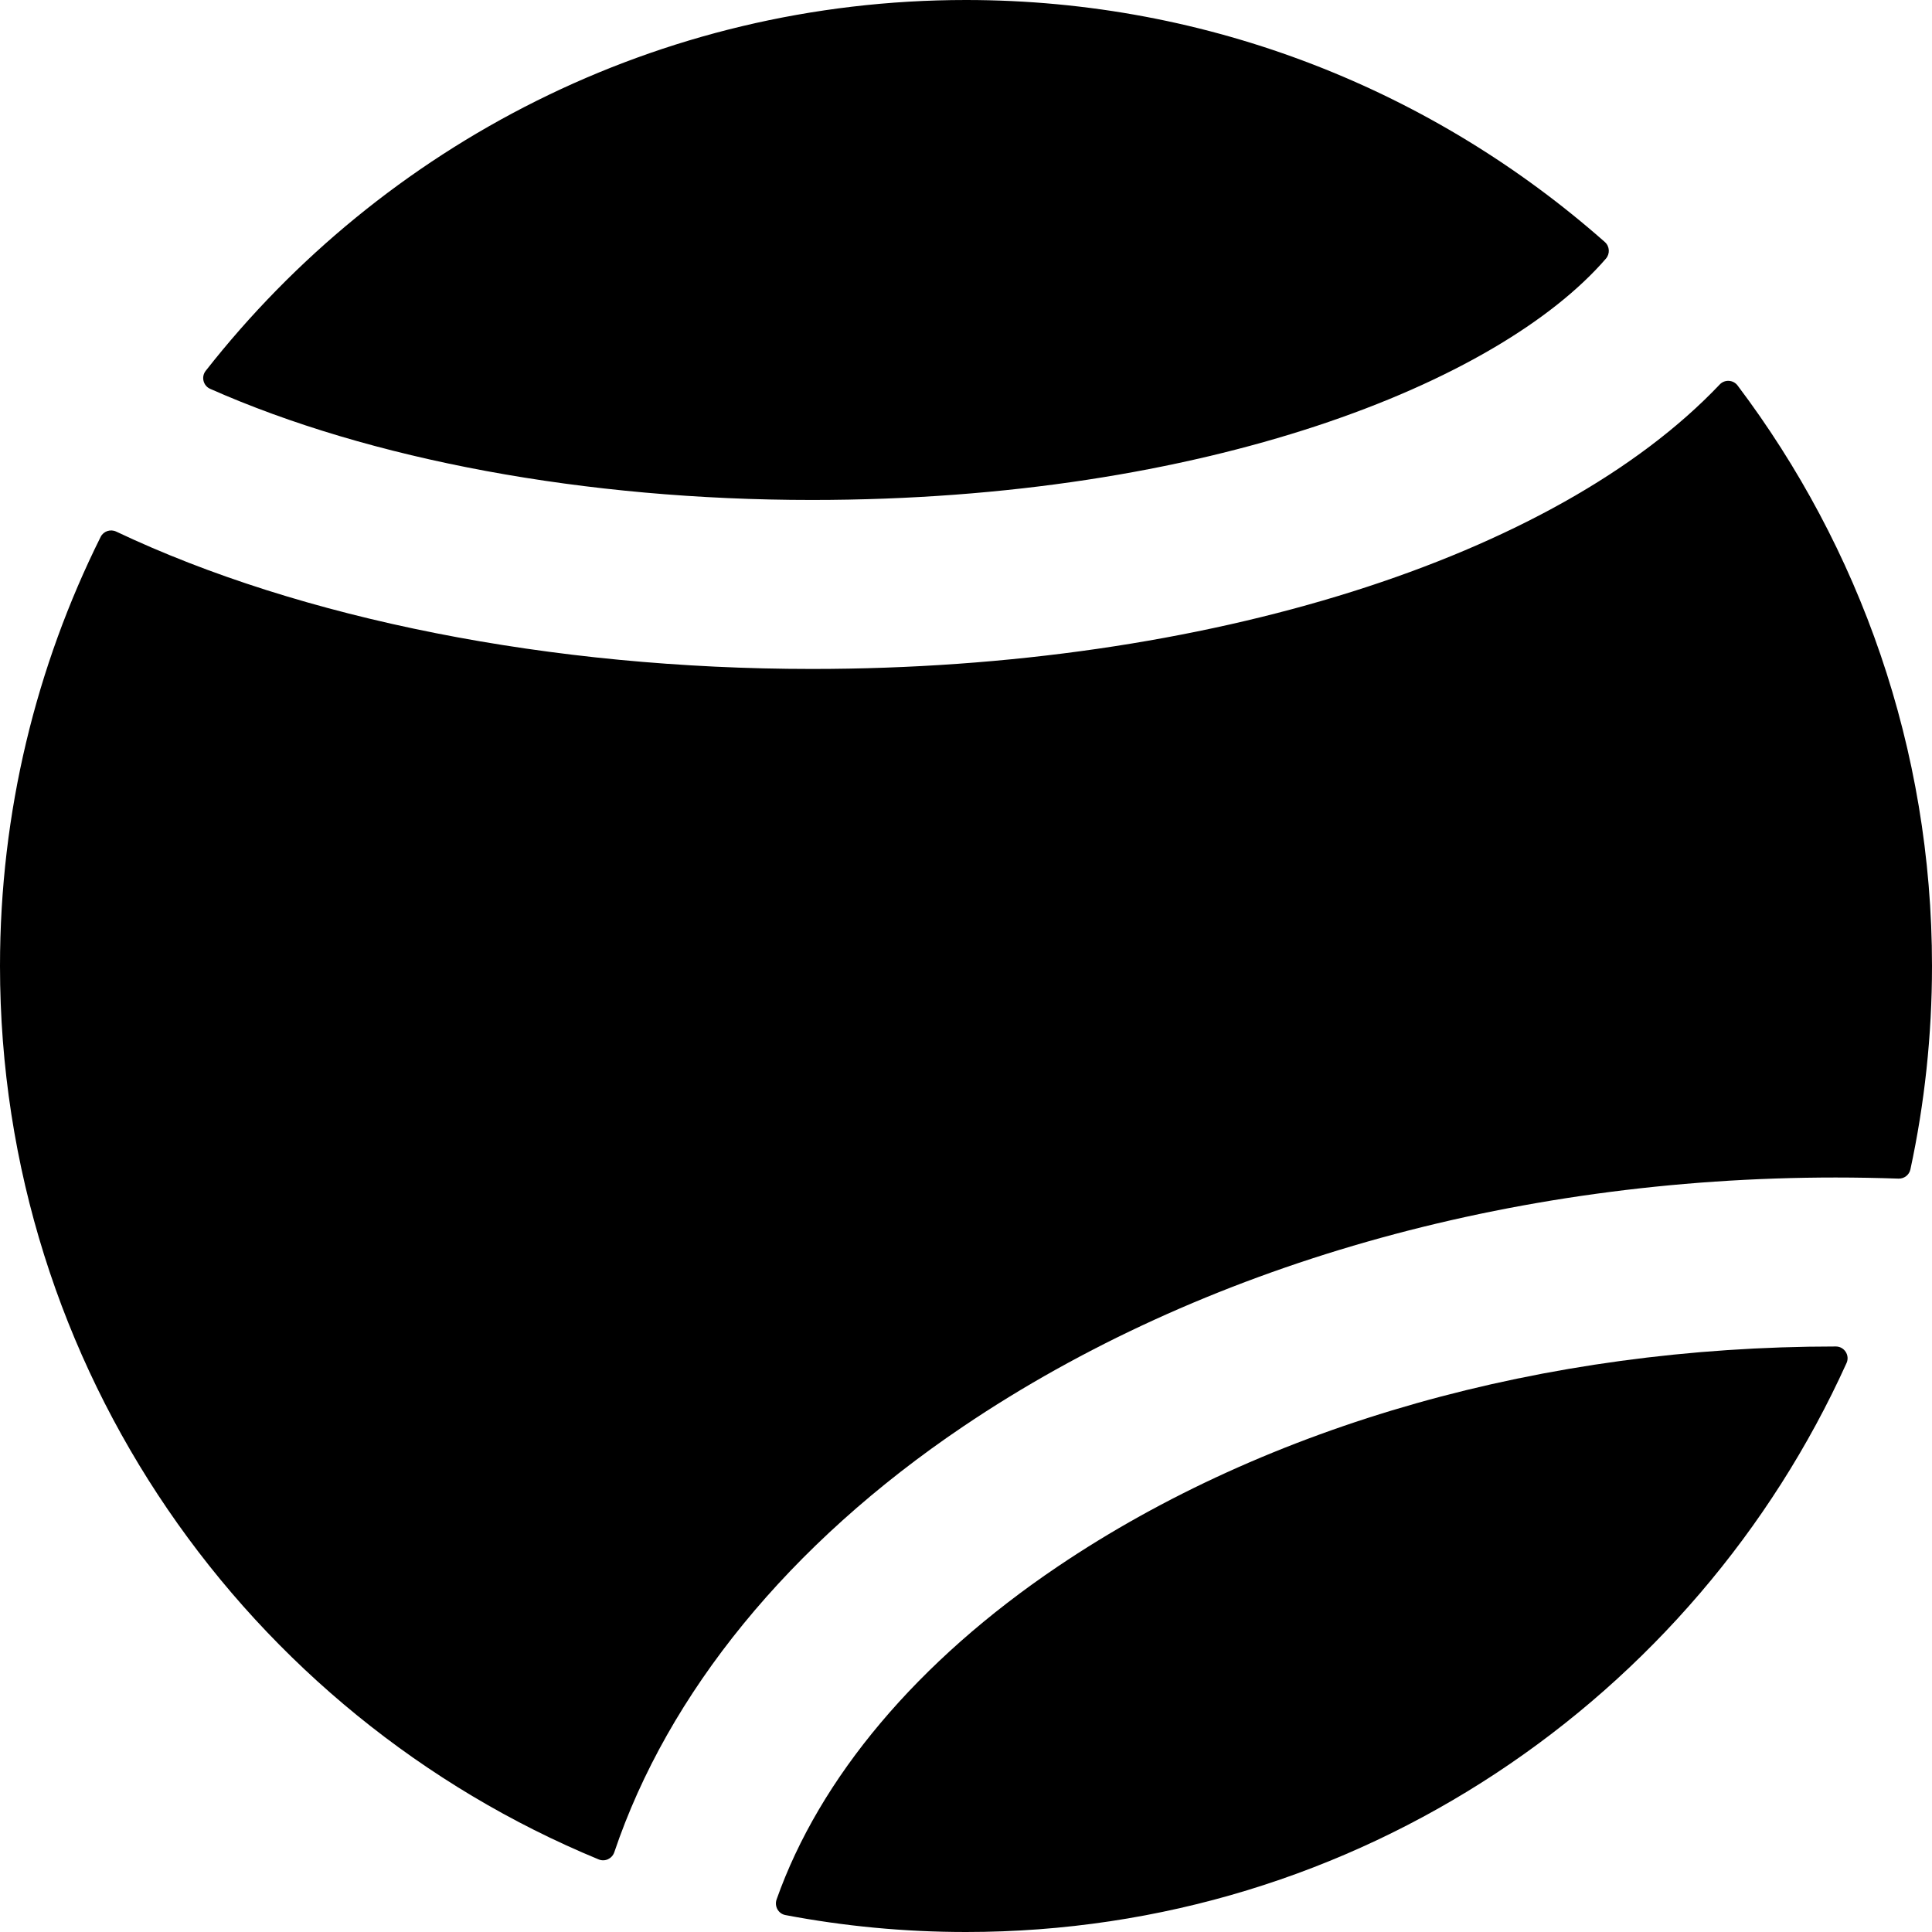
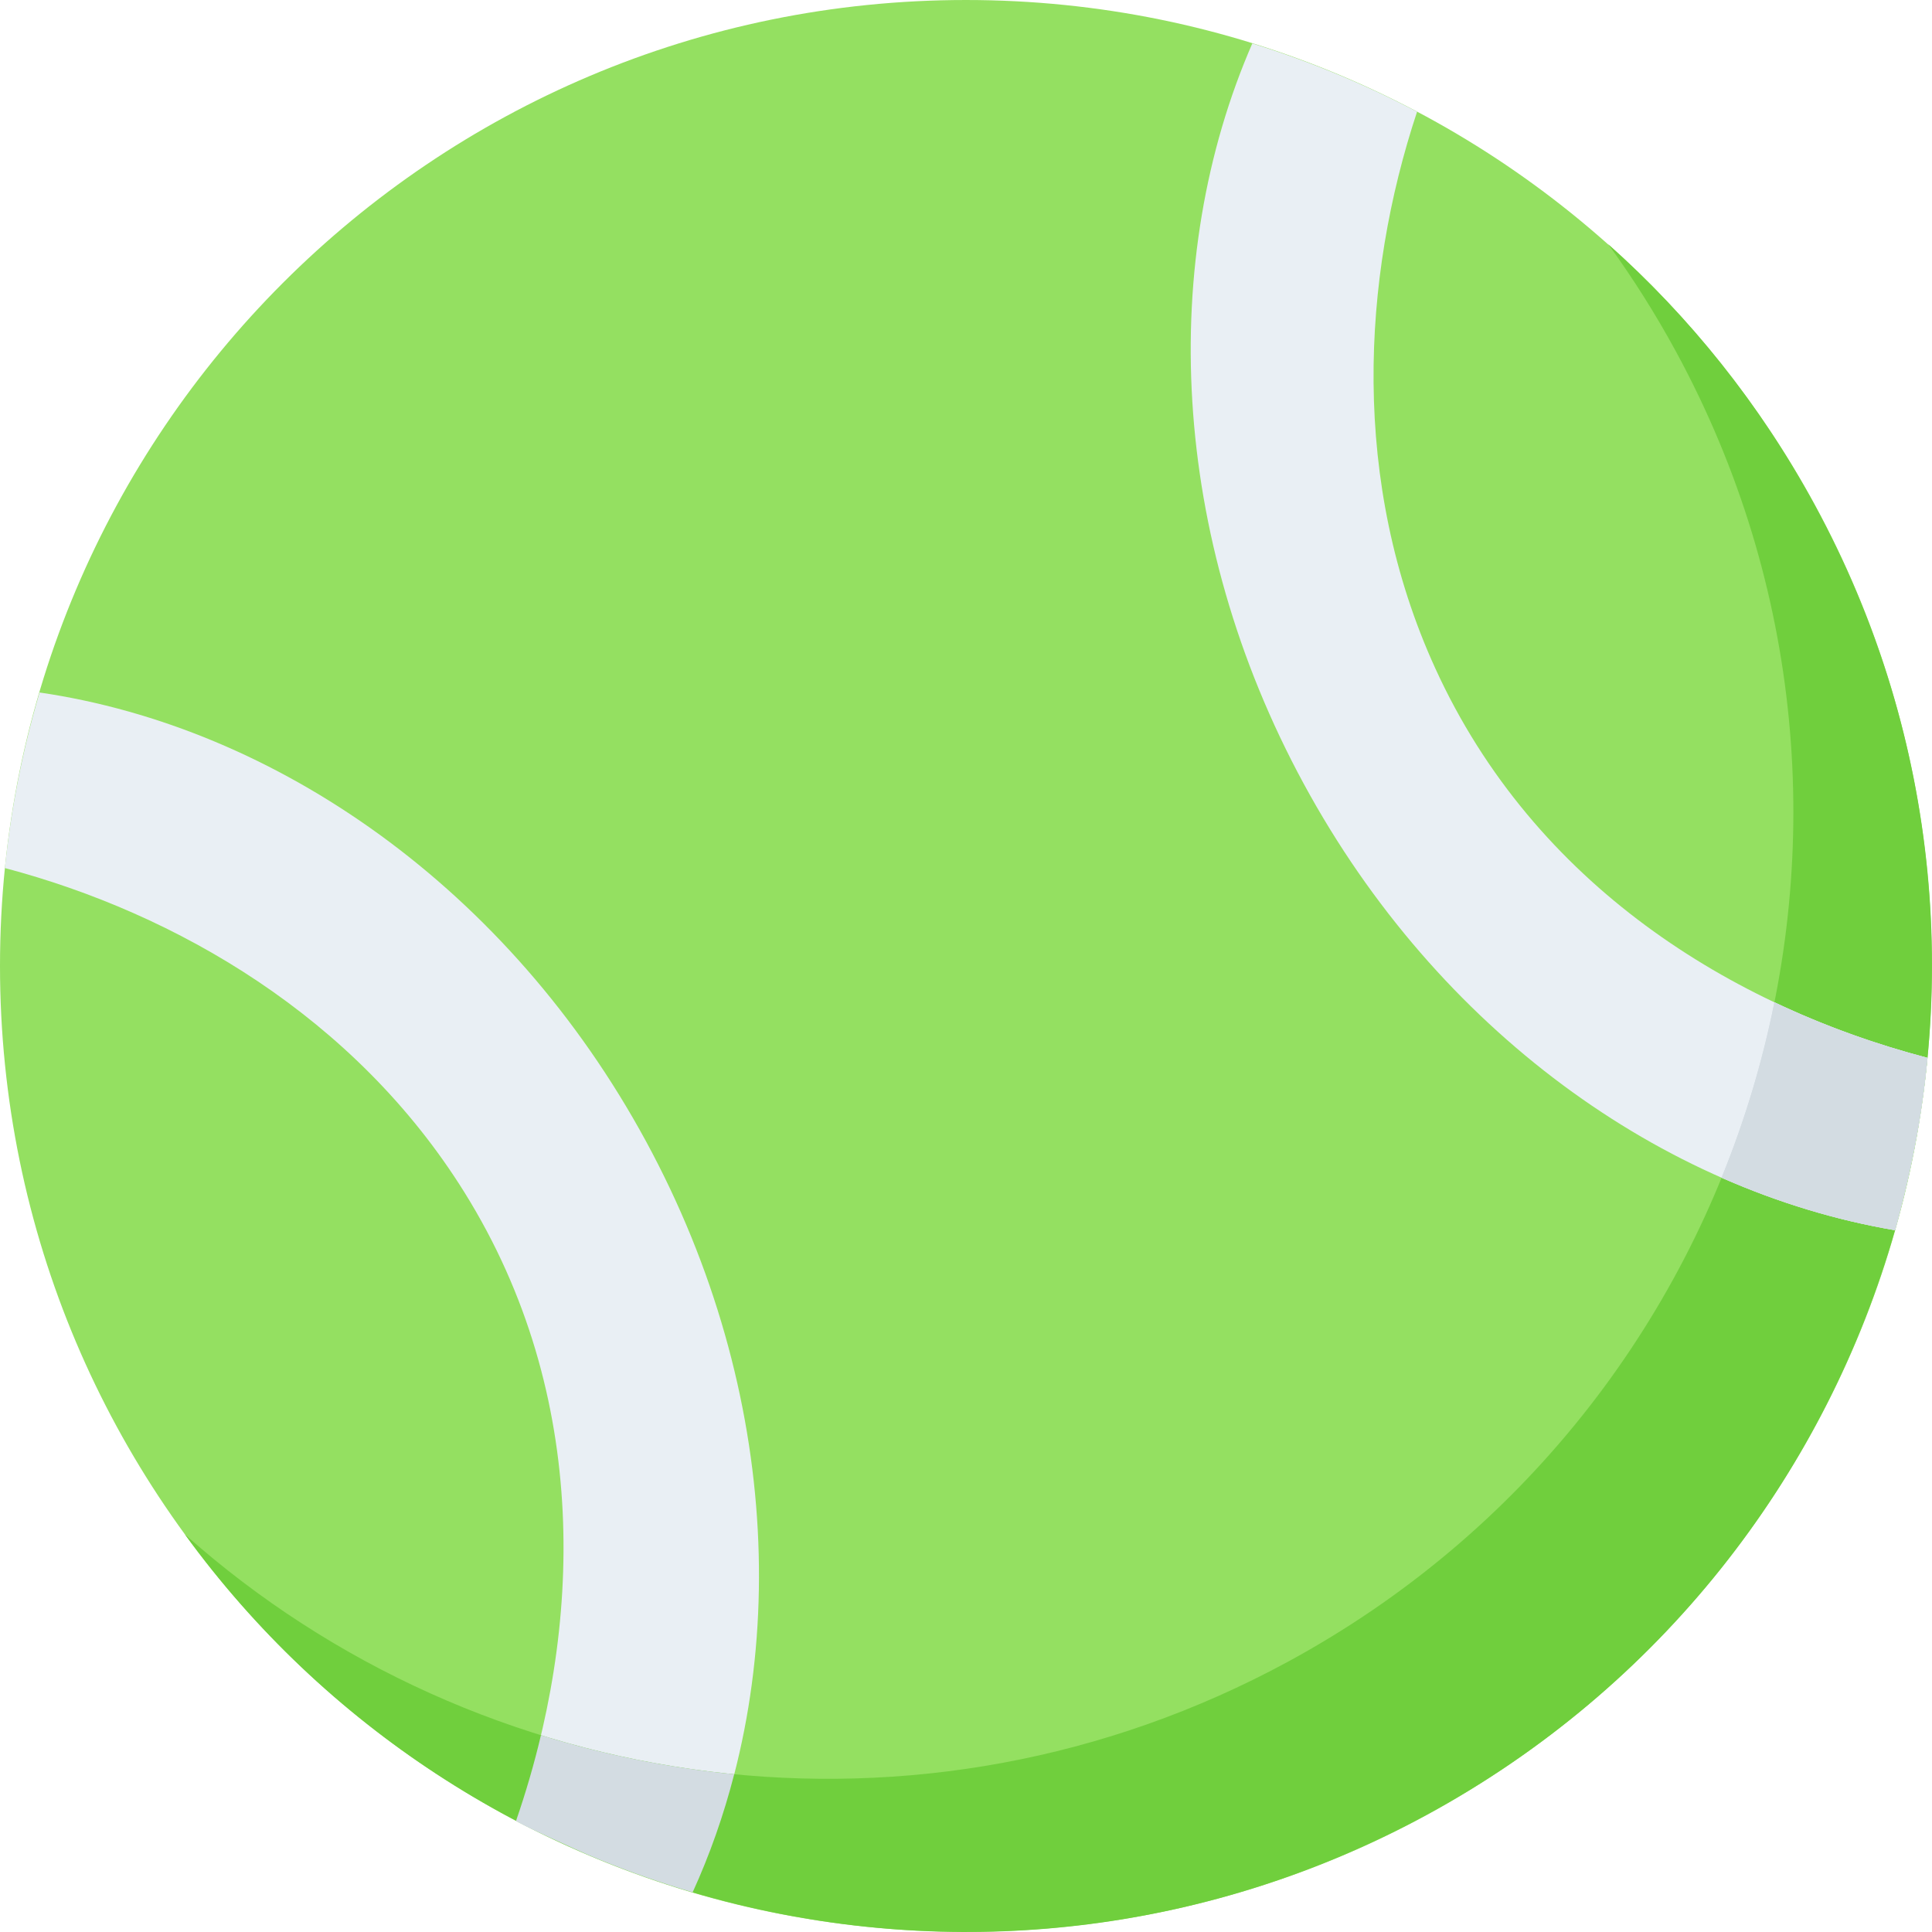
- <svg xmlns="http://www.w3.org/2000/svg" version="1.1" id="Layer_1" x="0px" y="0px" viewBox="0 0 512 512" style="enable-background:new 0 0 512 512;" xml:space="preserve">
+ <svg xmlns="http://www.w3.org/2000/svg" version="1.1" id="Capa_1" x="0px" y="0px" viewBox="0 0 511.95 511.95" style="enable-background:new 0 0 511.95 511.95;" xml:space="preserve">
+   <circle style="fill:#94E061;" cx="255.95" cy="255.951" r="255.95" />
+   <path style="fill:#E9EFF4;" d="M183.549,501.433c-16.153-4.749-31.833-11.095-46.791-18.955  c17.472-50.541,19.986-112.496-13.691-166.529c-28.989-46.503-76.336-73.905-121.778-85.928c1.628-15.782,4.708-31.359,9.189-46.523  c62.779,9.189,124.322,51.921,160.677,118.883C207.408,369.158,209.798,443.835,183.549,501.433z" />
+   <path style="fill:#70CF3D;" d="M378.067,480.891c-114.196,61.996-254.723,28.103-329.05-74.276  c78.304,69.681,194.9,86.576,292.324,33.687c124.23-67.446,170.258-222.828,102.812-347.058  c-5.449-10.034-11.466-19.553-18.007-28.546c21.541,19.161,40.187,42.33,54.744,69.136  C548.336,258.063,502.297,413.445,378.067,480.891z" />
+   <path style="fill:#D3DCE2;" d="M194.556,470.141c-2.792,10.858-6.469,21.325-11.013,31.287c-1.01-0.299-2.019-0.597-3.018-0.906  c-8.393-2.596-16.661-5.606-24.759-9.038c-1.393-0.591-19.163-8.577-19.014-9.011c2.534-7.335,4.759-14.917,6.593-22.674  C159.994,464.97,177.157,468.441,194.556,470.141z" />
+   <path style="fill:#E9EFF4;" d="M510.755,280.315c-1.484,15.484-4.378,30.772-8.633,45.668  c-61.358-10.405-121.057-52.725-156.629-118.254c-35.665-65.695-38.57-139.023-13.65-196.219  c15.051,4.677,29.669,10.724,43.659,18.1c-14.67,44.246-17.678,98.197,4.832,147.501  C406.624,234.729,459.236,266.83,510.755,280.315z" />
  <g>
-     <g>
-       <path d="M425.305,64.142C380.146,24.245,320.852,0,256,0C174.29,0,101.41,38.488,54.508,98.279    c-1.245,1.587-0.661,3.945,1.182,4.763c42.451,18.817,99.486,29.453,159.472,29.453c104.502,0,181.857-30.942,210.422-63.952    C426.706,67.245,426.59,65.278,425.305,64.142z" />
-     </g>
-   </g>
-   <g>
-     <g>
-       <path d="M486.519,356.831c-0.016,0.001-0.033,0.001-0.049,0.001c-77.194,0-150.395,20.699-206.118,58.286    c-37.364,25.201-63.173,56.104-74.544,88.249c-0.64,1.811,0.451,3.789,2.338,4.147C223.653,510.458,239.649,512,256,512    c103.675,0,193.142-61.955,233.353-150.78C490.28,359.173,488.766,356.833,486.519,356.831z" />
-     </g>
-   </g>
-   <g>
-     <g>
-       <path d="M460.481,102.16c-1.149-1.524-3.414-1.661-4.727-0.276c-43.445,45.789-135.776,75.394-240.592,75.394    c-69.062,0-135.419-13.187-184.357-36.398c-1.537-0.728-3.378-0.115-4.136,1.408C9.603,176.562,0,215.182,0,256    c0,106.715,65.638,198.386,158.66,236.769c1.672,0.69,3.56-0.209,4.139-1.923c14.218-42.109,46.226-81.635,92.511-112.853    c63.043-42.523,145.138-65.942,231.16-65.942c5.562,0,11.11,0.107,16.647,0.294c1.506,0.051,2.844-0.973,3.162-2.448    C510.019,292.515,512,274.486,512,256C512,198.305,492.805,145.017,460.481,102.16z" />
-     </g>
+     <path style="fill:#D3DCE2;" d="M510.75,280.31c-0.574,5.99-1.346,11.723-2.308,17.647c-0.362,2.229-5.885,28.096-6.325,28.021   c-15.535-2.637-30.967-7.314-45.925-13.908c6.119-15.02,10.807-30.586,14-46.482C483.45,271.883,497.141,276.745,510.75,280.31z" />
+     <path style="fill:#D3DCE2;" d="M510.75,280.31c-0.186,1.937-0.392,3.863-0.618,5.79c-0.113,0.968-0.237,1.927-0.361,2.895   c-0.134,0.958-0.258,1.926-0.402,2.884c-0.113,0.824-0.237,1.648-0.36,2.473c-0.175,1.205-0.371,2.4-0.567,3.606   c-0.206,1.185-0.412,2.38-0.628,3.564c-0.062,0.34-0.124,0.68-0.186,1.02c-0.227,1.226-0.463,2.452-0.711,3.678   c0,0.01,0,0.021-0.01,0.031c-0.257,1.298-0.525,2.586-0.814,3.874c-0.165,0.803-0.35,1.607-0.536,2.411   c-0.165,0.731-0.33,1.463-0.505,2.194c-0.216,0.948-0.453,1.896-0.69,2.833c-0.237,0.938-0.474,1.875-0.721,2.813   c-0.484,1.875-0.989,3.74-1.525,5.604c-15.535-2.637-30.967-7.314-45.925-13.908c6.119-15.02,10.807-30.586,14-46.482   C483.45,271.883,497.141,276.745,510.75,280.31z" />
  </g>
  <g>
</g>
  <g>
</g>
  <g>
</g>
  <g>
</g>
  <g>
</g>
  <g>
</g>
  <g>
</g>
  <g>
</g>
  <g>
</g>
  <g>
</g>
  <g>
</g>
  <g>
</g>
  <g>
</g>
  <g>
</g>
  <g>
</g>
</svg>
